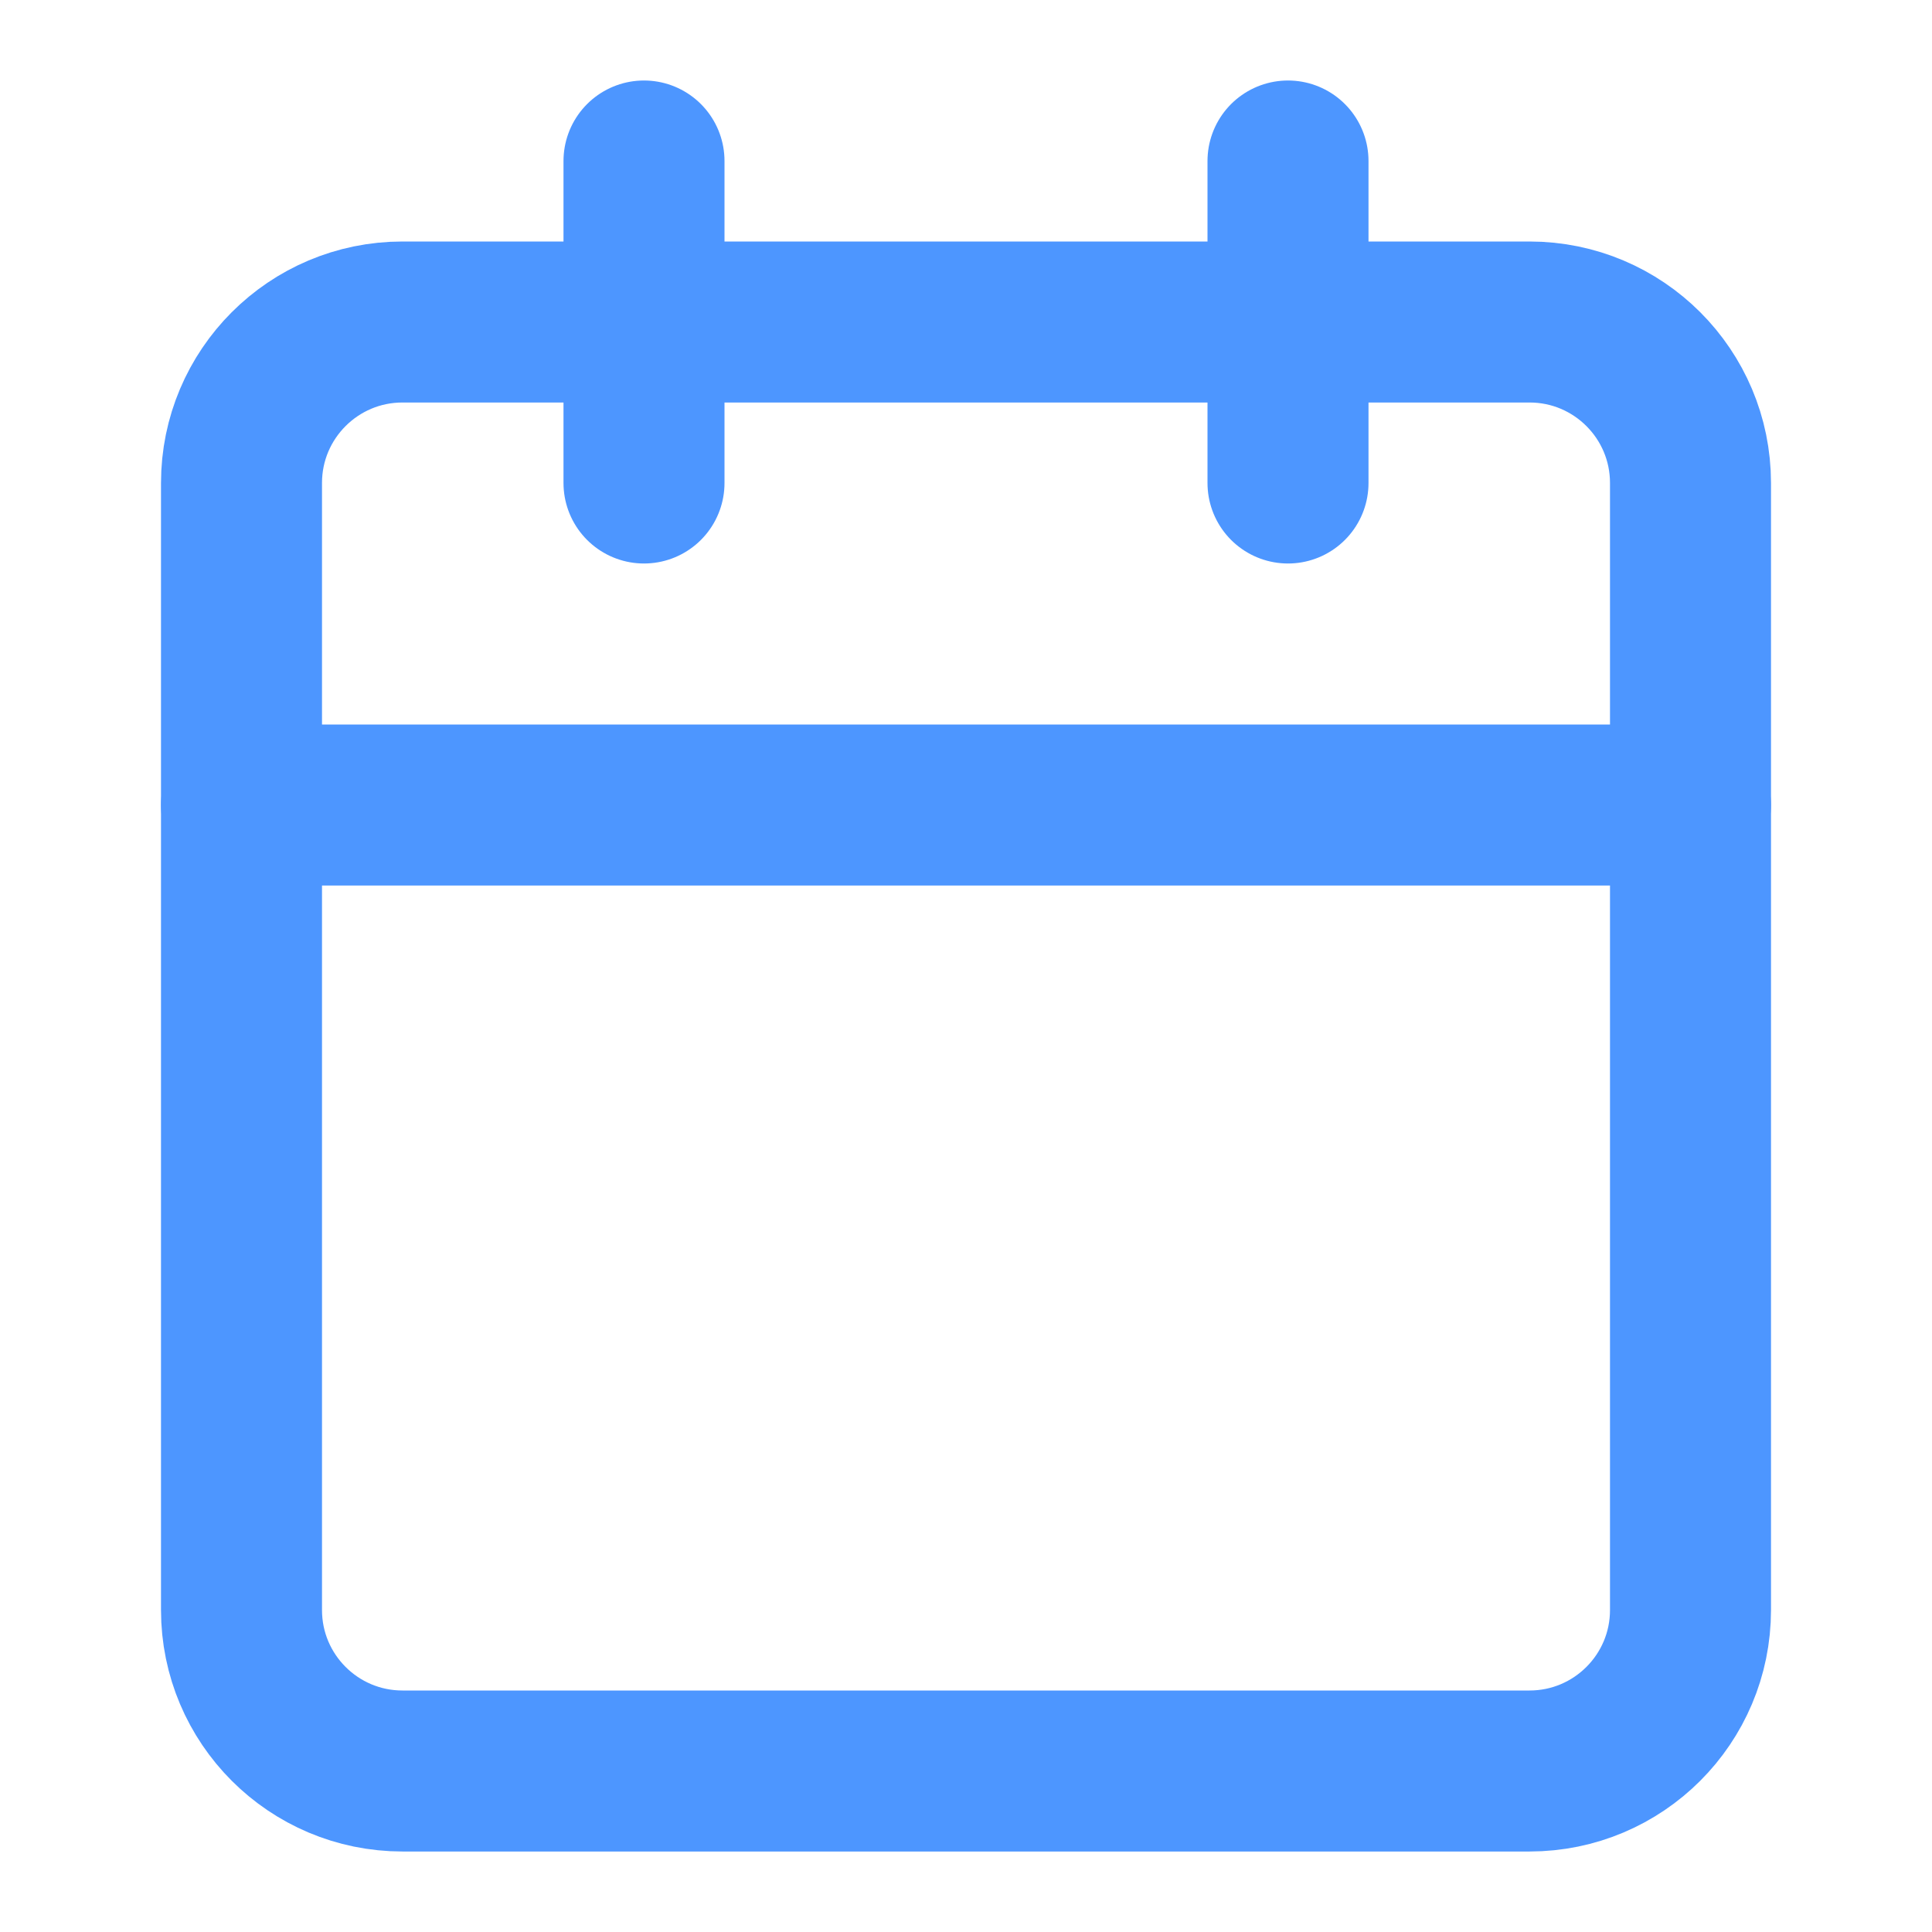
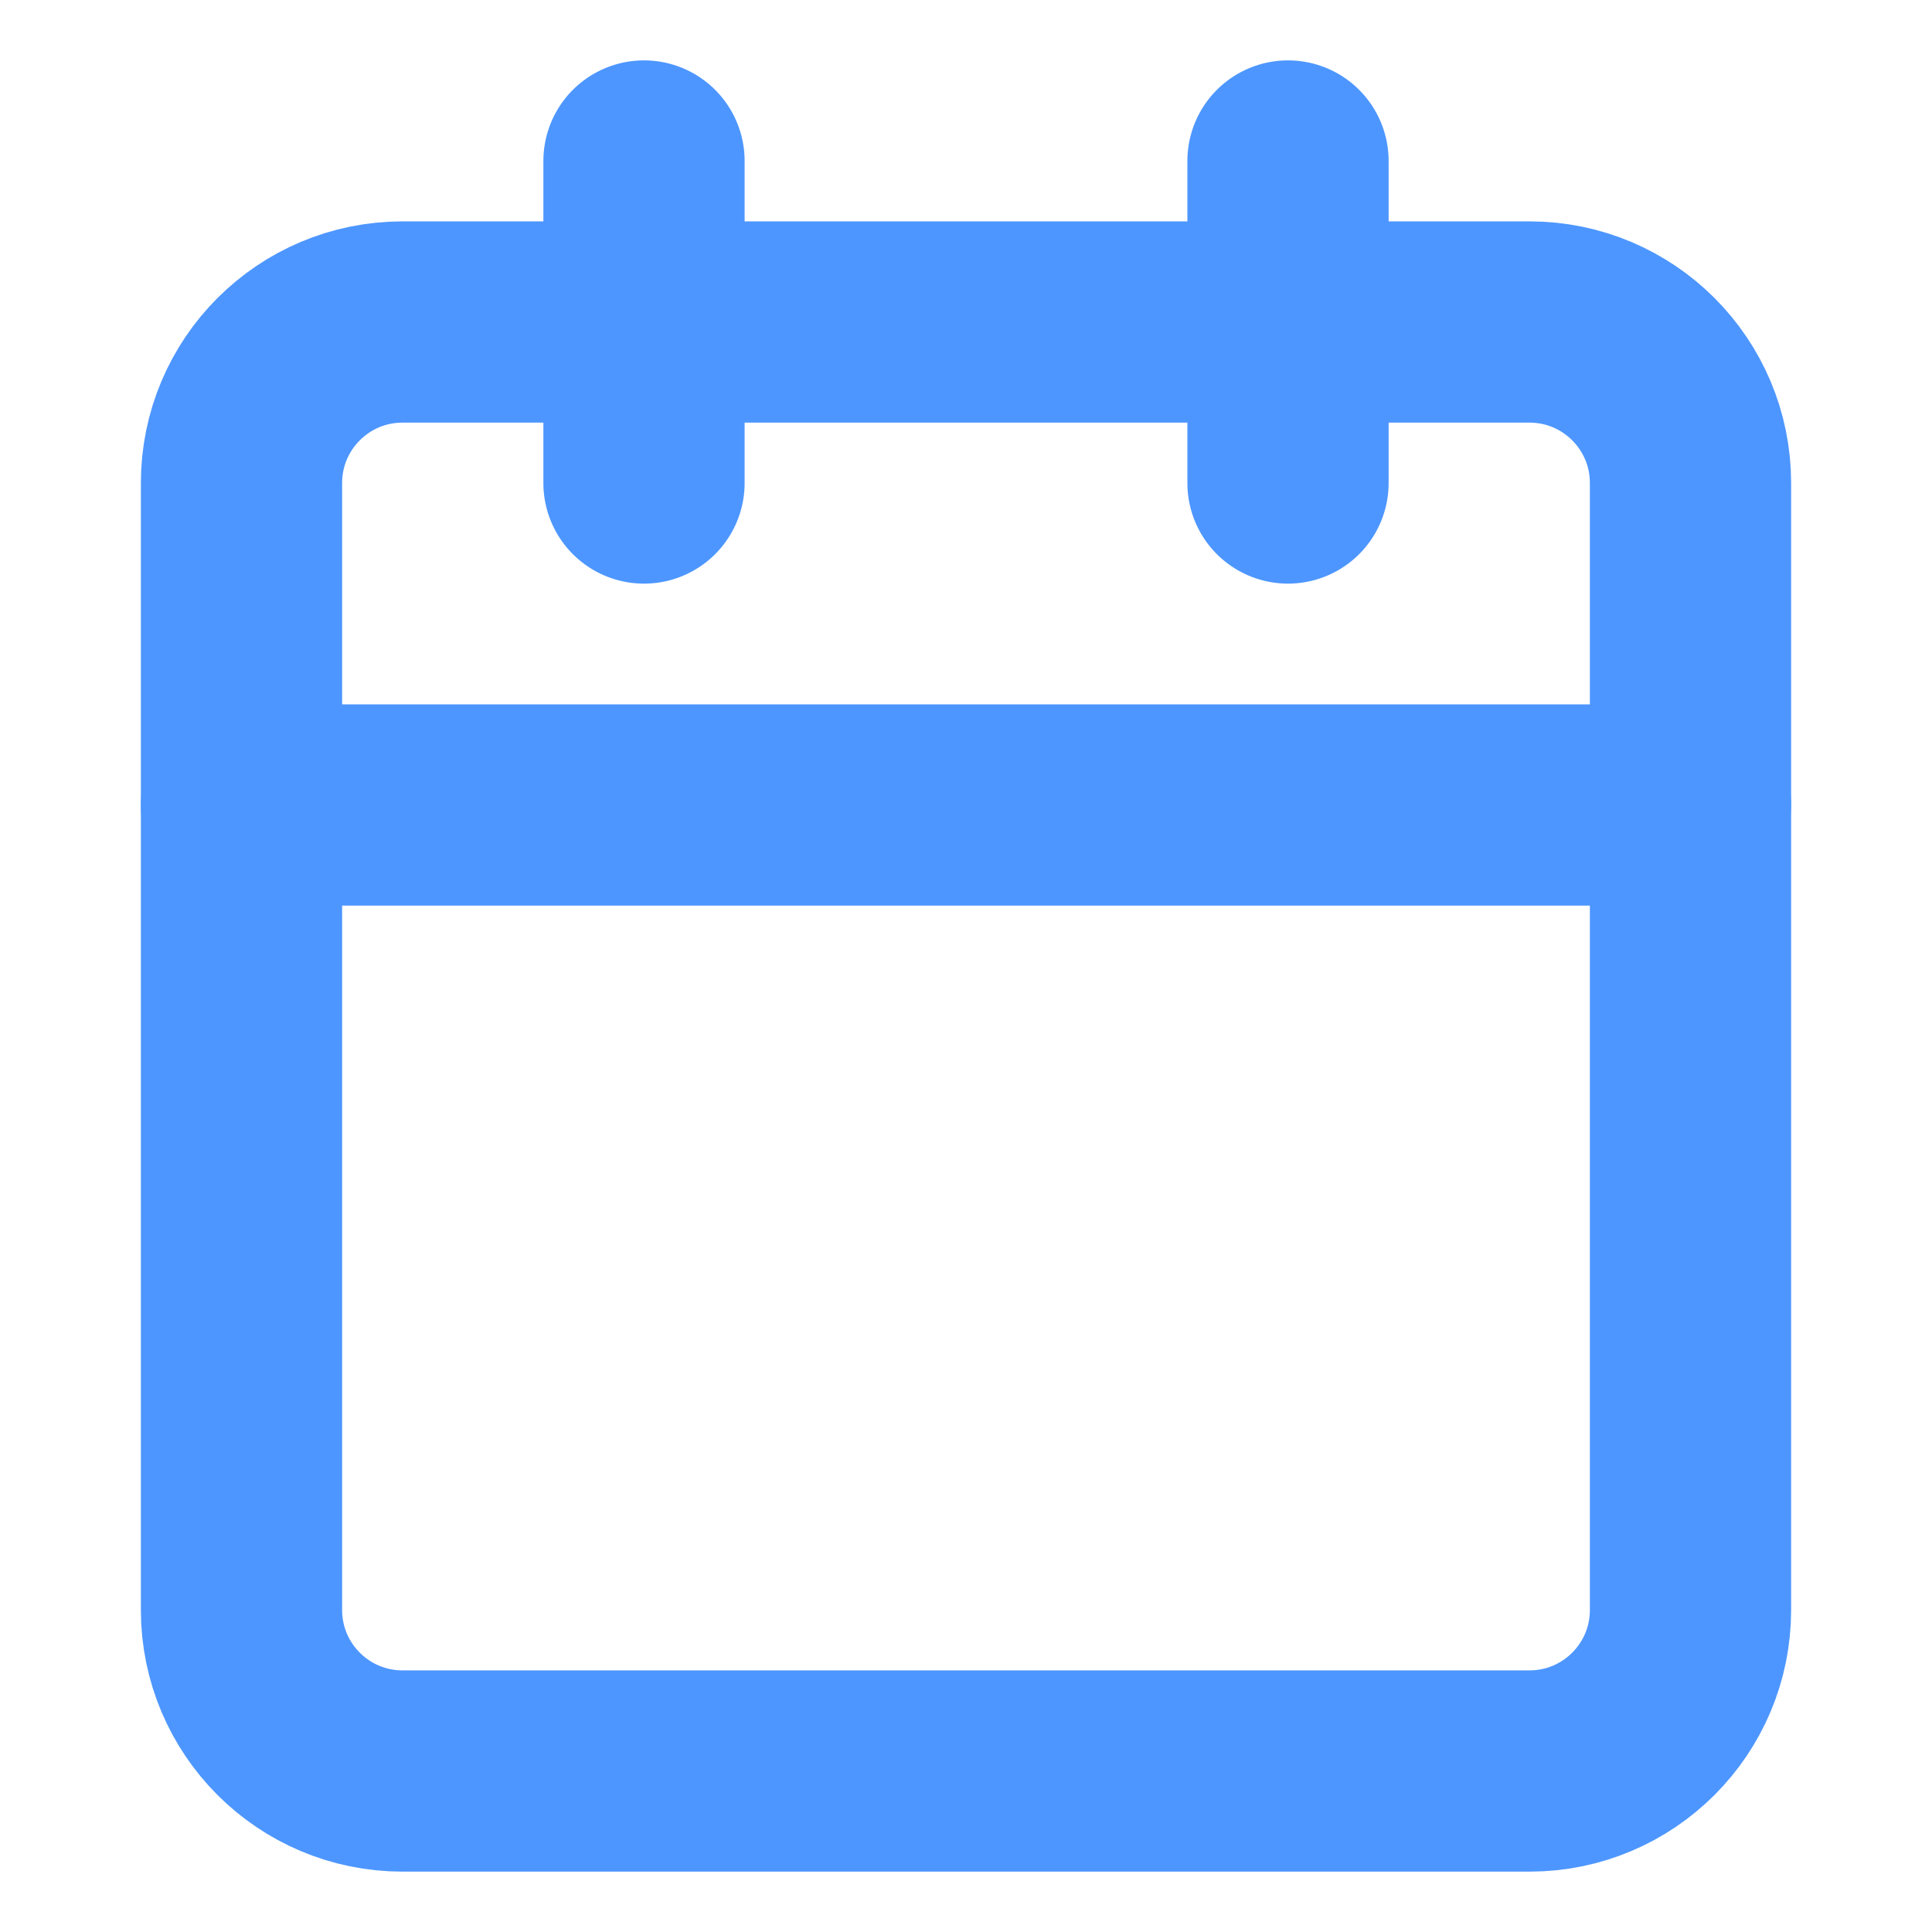
- <svg xmlns="http://www.w3.org/2000/svg" width="24" height="24" viewBox="0 0 24 24" fill="none" stroke="#4D96FF" stroke-width="2" stroke-linecap="round" stroke-linejoin="round">
+ <svg xmlns="http://www.w3.org/2000/svg" width="24" height="24" viewBox="0 0 24 24" fill="none" stroke="#4D96FF" stroke-width="2.5" stroke-linecap="round" stroke-linejoin="round">
  <rect width="18" height="18" x="3" y="4" rx="2" ry="2" />
  <line x1="16" x2="16" y1="2" y2="6" />
  <line x1="8" x2="8" y1="2" y2="6" />
  <line x1="3" x2="21" y1="10" y2="10" />
</svg>
